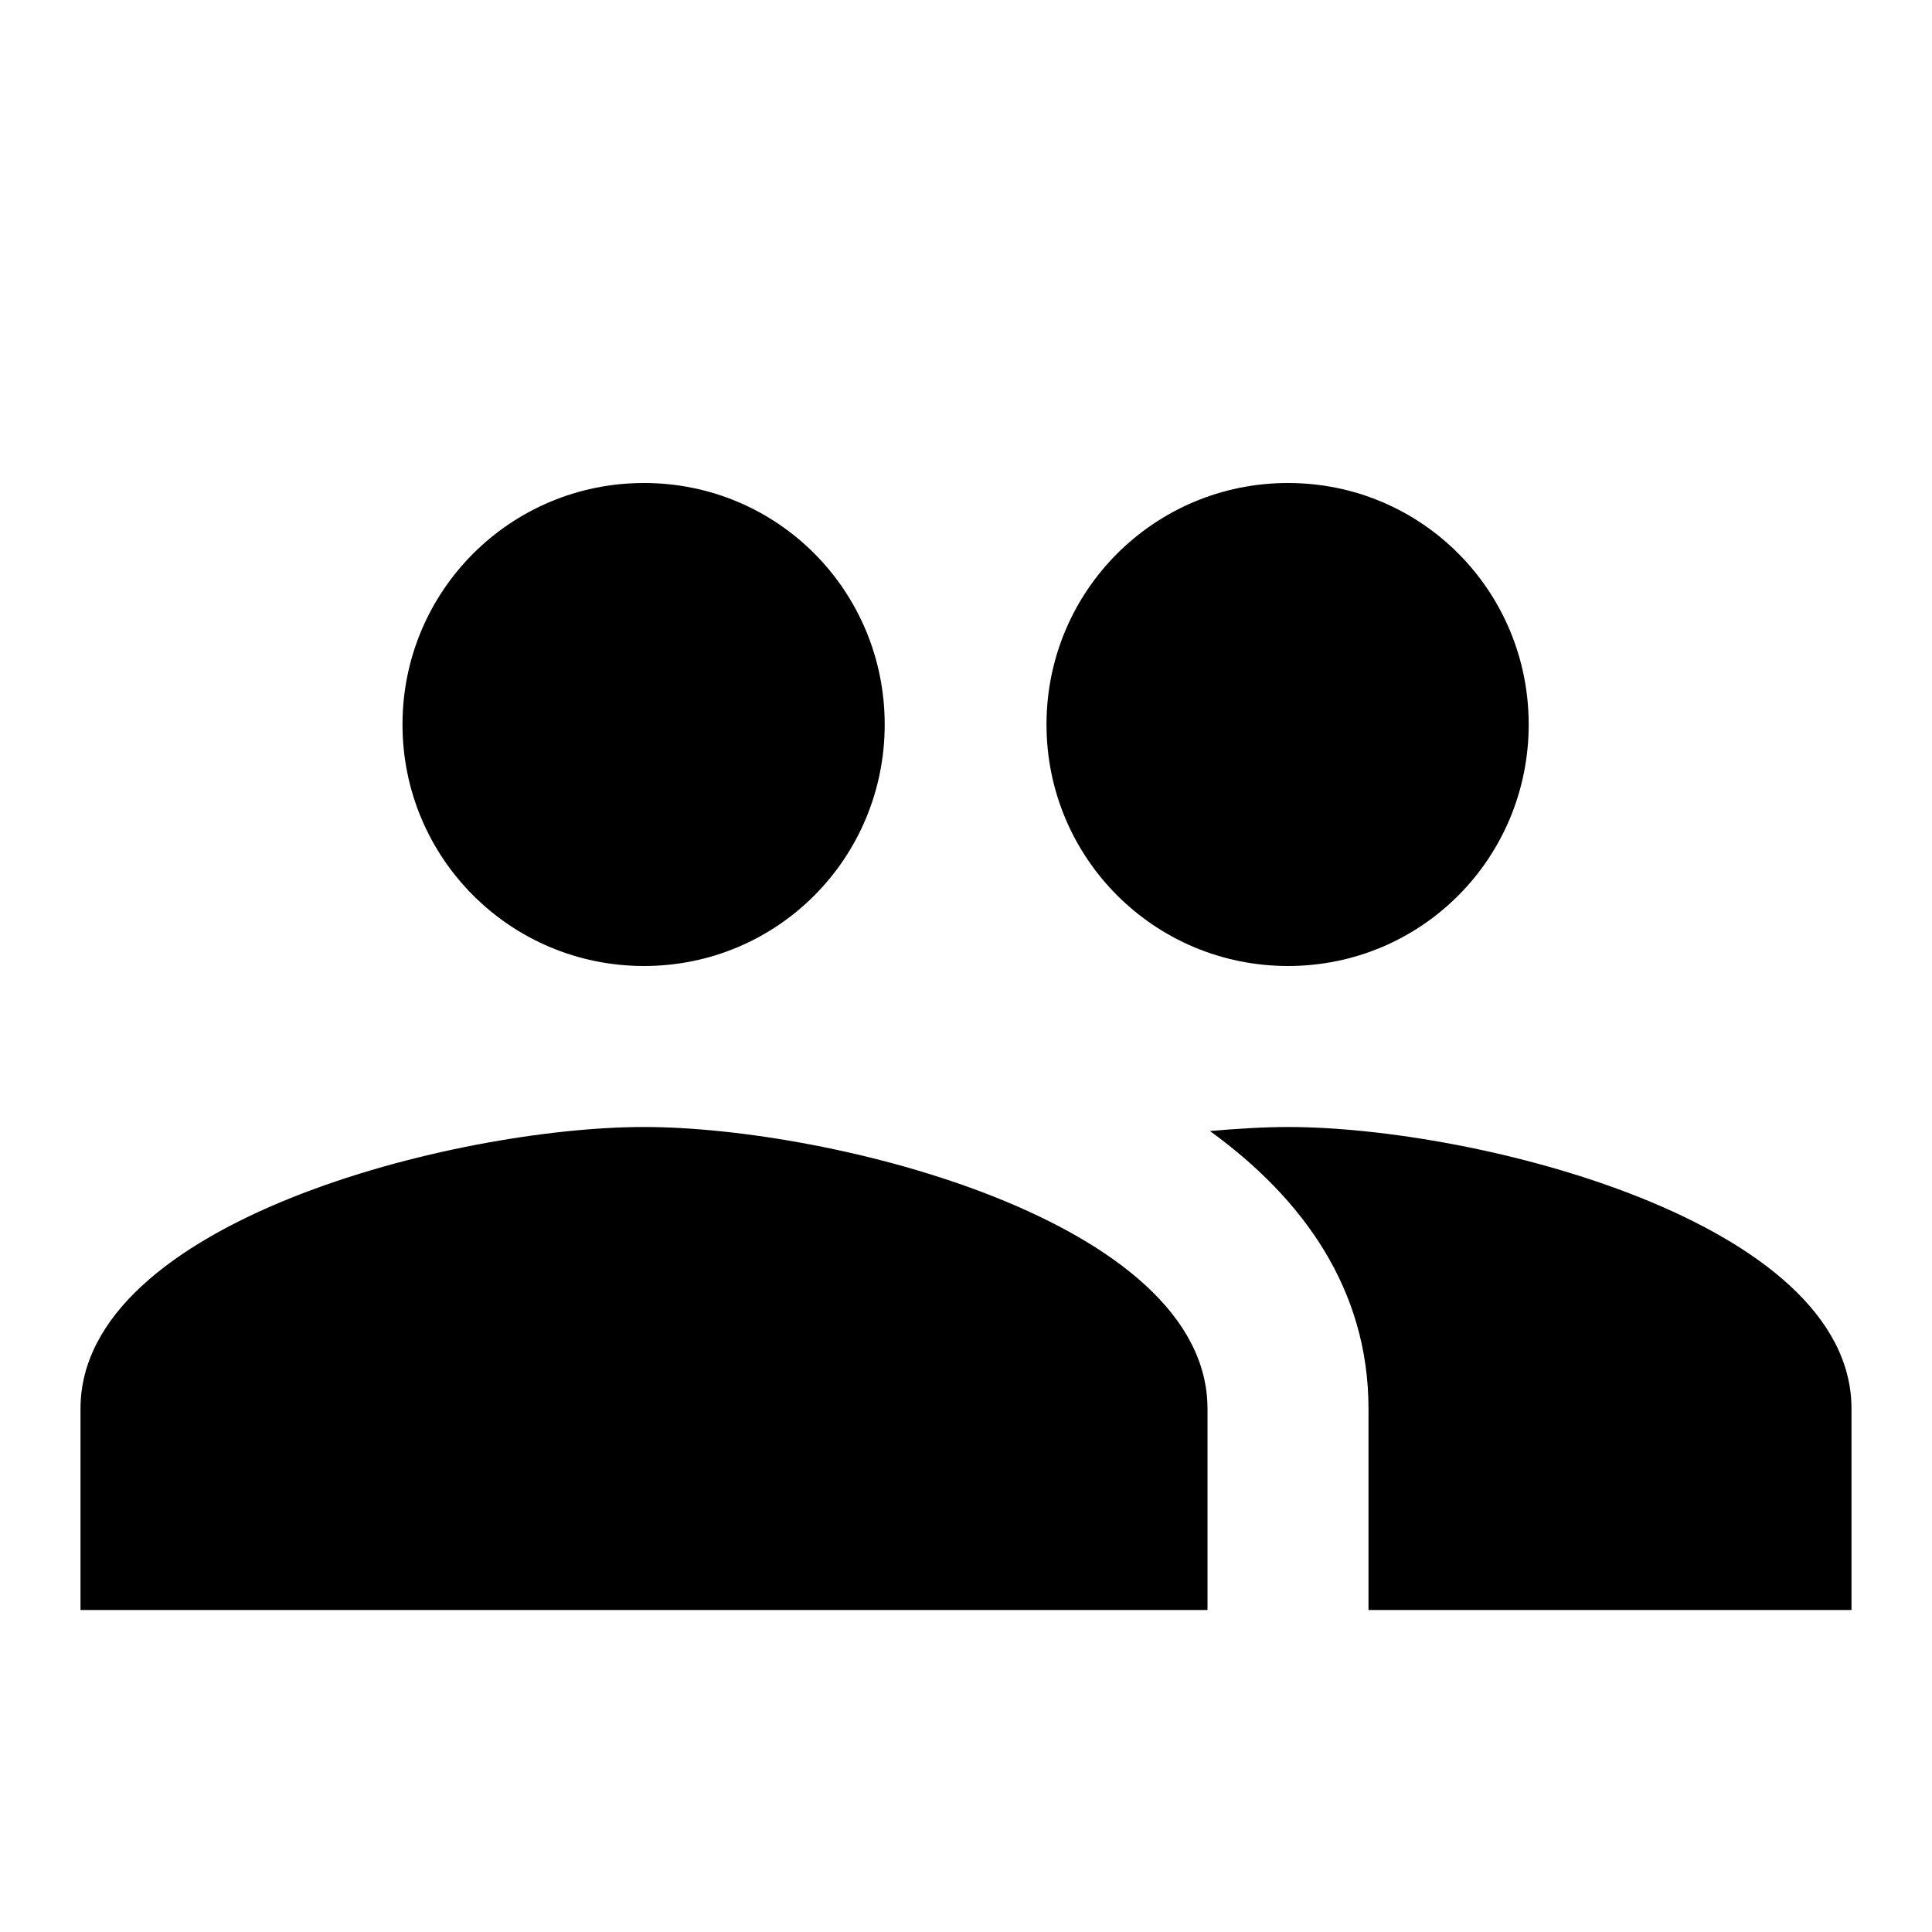
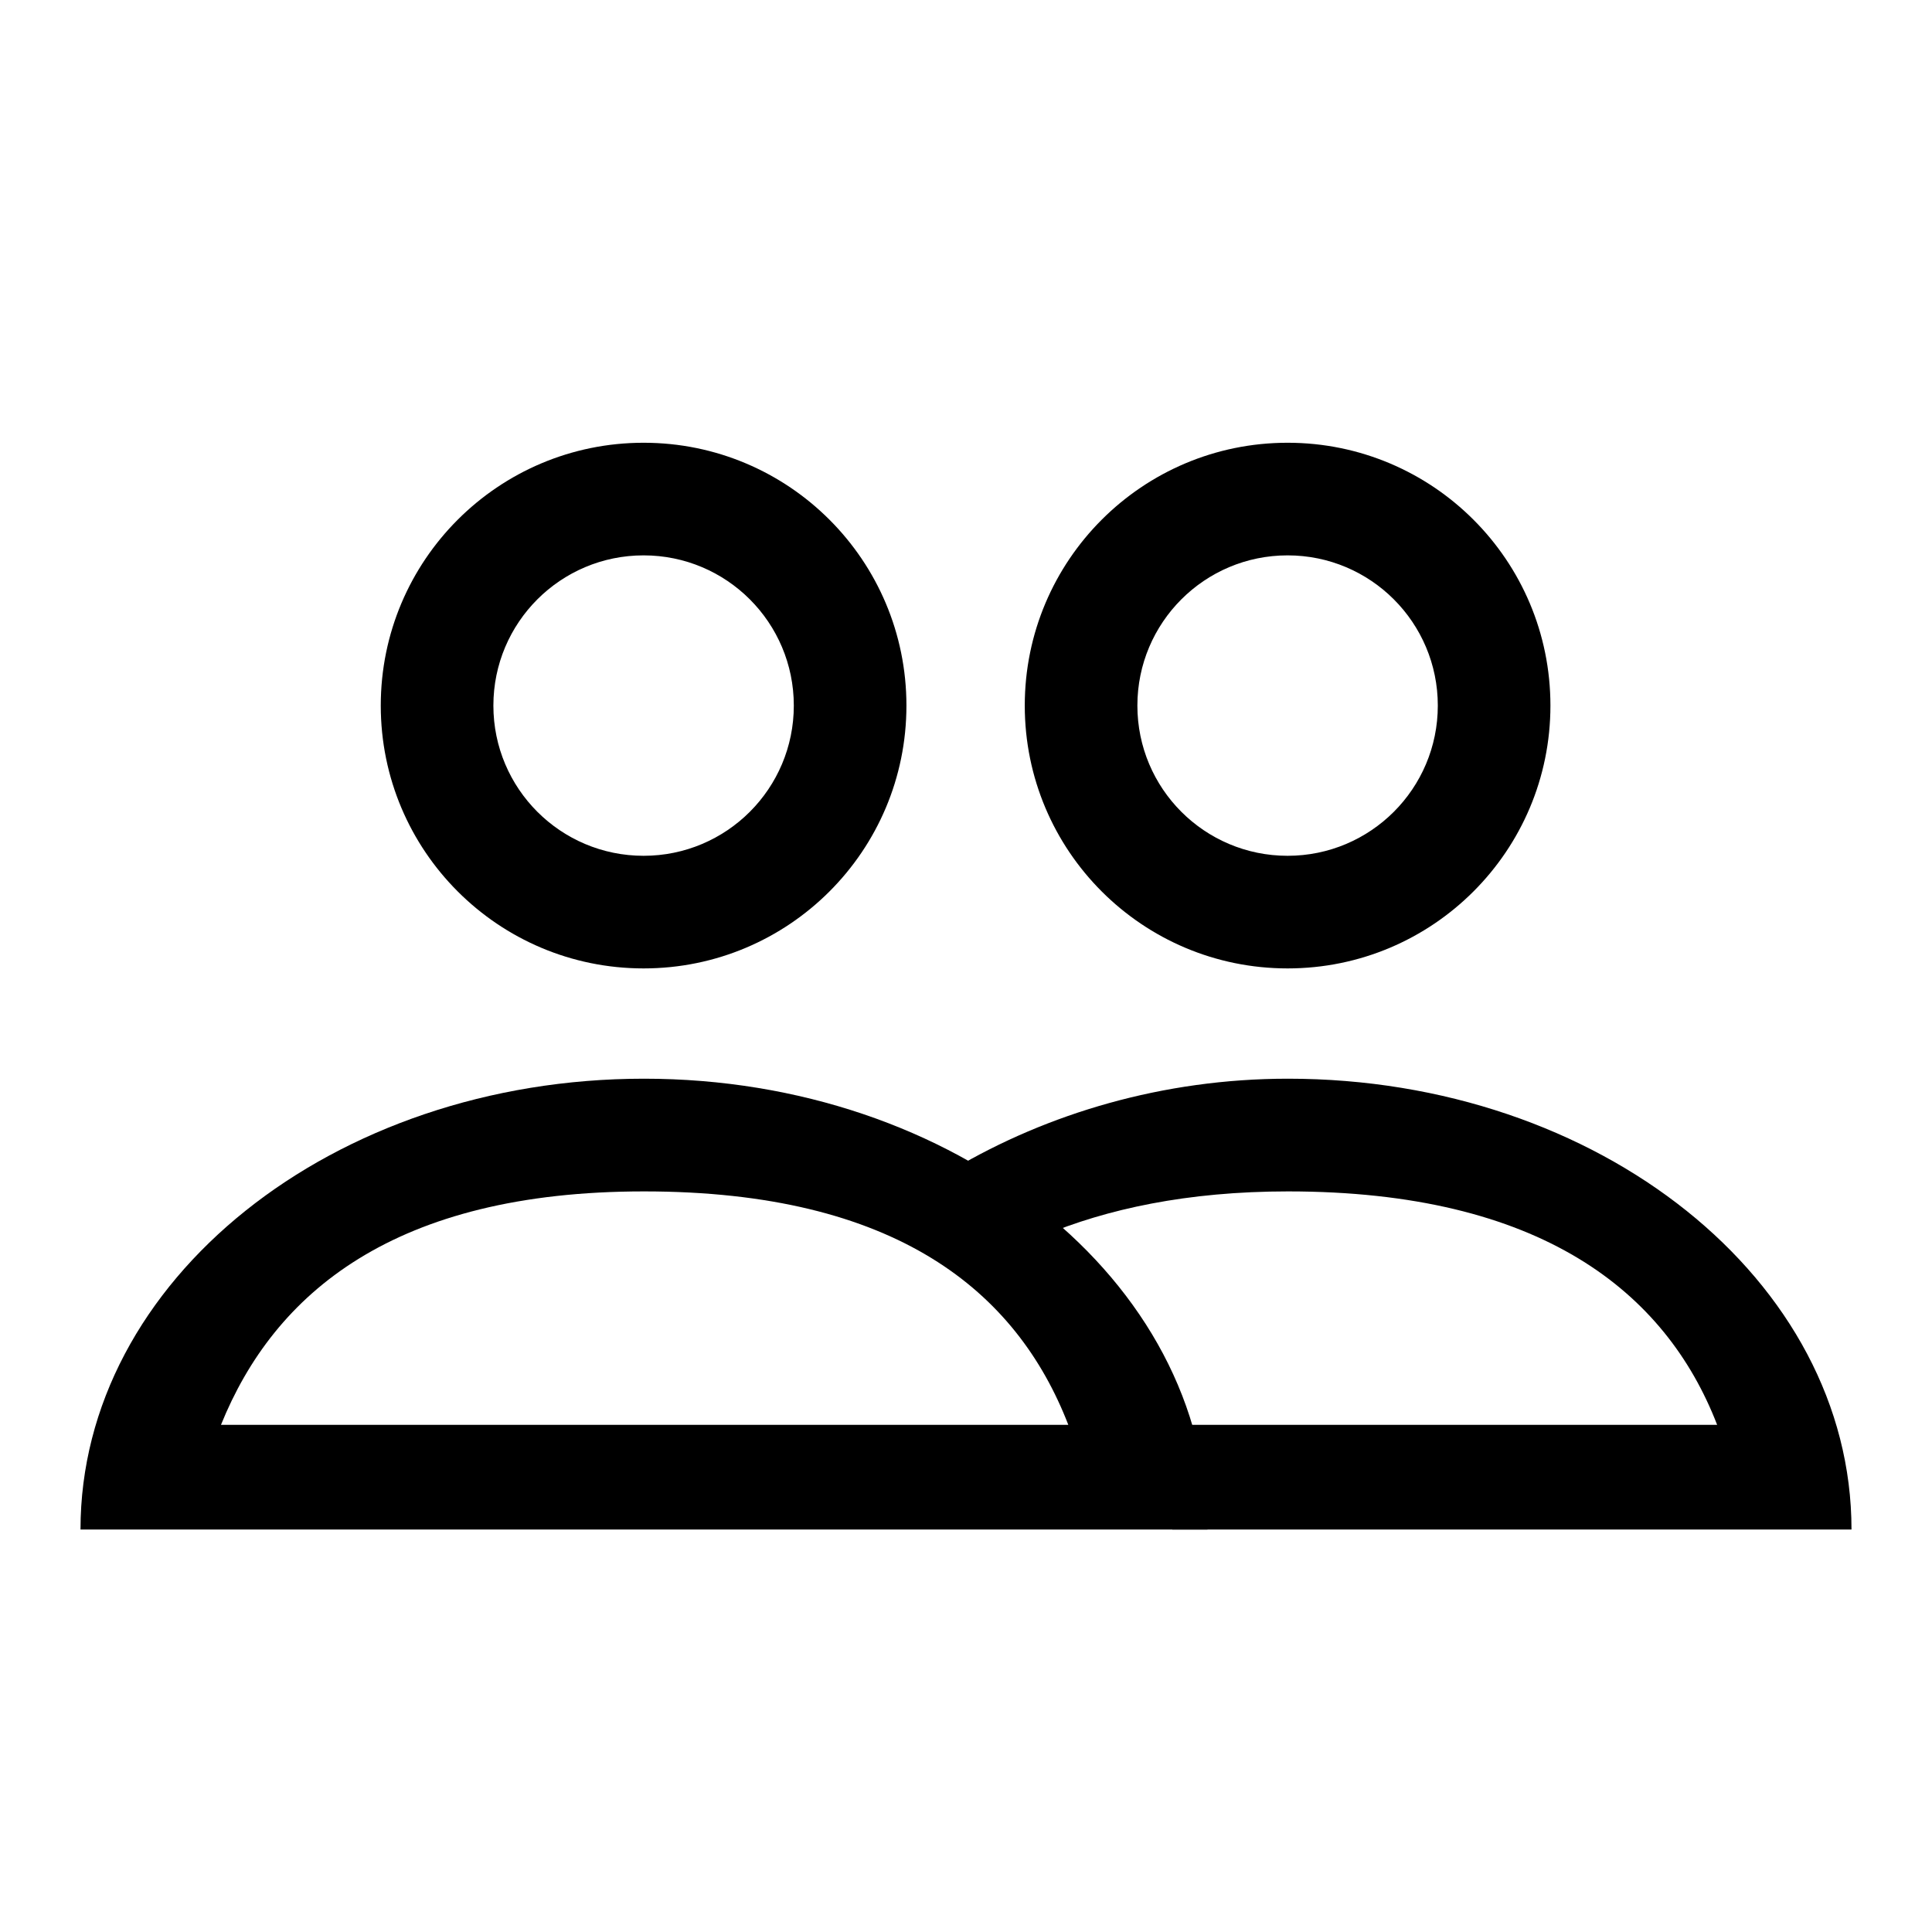
<svg xmlns="http://www.w3.org/2000/svg" width="24px" height="24px" viewBox="0 0 24 24" version="1.1">
  <g id="contacts-icon" stroke="none" stroke-width="1" fill="none" fill-rule="evenodd">
    <g id="Shape">
      <polygon points="0 0 24 0 24 24 0 24" />
-       <path d="M16,12 C17.66,12 18.99,10.66 18.99,9 C18.99,7.34 17.66,6 16,6 C14.34,6 13,7.34 13,9 C13,10.66 14.34,12 16,12 Z M8,12 C9.66,12 10.99,10.66 10.99,9 C10.99,7.34 9.66,6 8,6 C6.34,6 5,7.34 5,9 C5,10.66 6.34,12 8,12 Z M8,14 C5.67,14 1,15.17 1,17.5 L1,20 L15,20 L15,17.5 C15,15.17 10.33,14 8,14 Z M16,14 C15.71,14 15.38,14.02 15.03,14.05 C16.19,14.89 17,16.02 17,17.5 L17,20 L23,20 L23,17.5 C23,15.17 18.33,14 16,14 Z" fill="#000000" fill-rule="nonzero" />
+     </g>
+     <g id="Group" transform="translate(1, 5)" fill="#000000">
+       <path d="M6.995,0.5 C8.799,0.5 10.26,1.961 10.26,3.765 C10.26,5.569 8.799,7.03 6.995,7.03 C5.191,7.03 3.73,5.569 3.73,3.765 C3.73,1.961 5.191,0.5 6.995,0.5 Z M6.995,1.899 C5.964,1.899 5.129,2.734 5.129,3.765 C5.129,4.796 5.964,5.631 6.995,5.631 C8.026,5.631 8.861,4.796 8.861,3.765 C8.861,2.734 8.026,1.899 6.995,1.899 Z" id="Shape" fill-rule="nonzero" />
+       <path d="M7,8.4 C10.866,8.4 14,10.907 14,14 L14,14 L0,14 C0,10.907 3.134,8.4 7,8.4 Z M7,9.8 C3.895,9.8 2.407,11.063 1.745,12.7 L12.271,12.7 L12.271,12.7 C11.629,11.04 10.132,9.8 7,9.8 Z" id="Combined-Shape" />
+       <path d="M14.995,0.5 C16.799,0.5 18.26,1.961 18.26,3.765 C18.26,5.569 16.799,7.03 14.995,7.03 C13.191,7.03 11.73,5.569 11.73,3.765 C11.73,1.961 13.191,0.5 14.995,0.5 Z M14.995,1.899 C13.964,1.899 13.129,2.734 13.129,3.765 C13.129,4.796 13.964,5.631 14.995,5.631 C16.026,5.631 16.861,4.796 16.861,3.765 C16.861,2.734 16.026,1.899 14.995,1.899 Z" id="Shape" fill-rule="nonzero" />
+       <path d="M15,8.4 C18.866,8.4 22,10.907 22,14 L22,14 L13.563,14 L12.598,11.512 L10.452,9.83 C10.571,9.71 10.702,9.607 10.847,9.521 C12.009,8.835 13.445,8.4 15,8.4 Z M15,9.8 C13.748,9.8 12.746,10.019 11.952,10.352 C12.204,10.587 12.458,10.856 12.714,11.159 L13.563,12.7 L20.331,12.7 L20.331,12.7 C19.689,11.04 18.132,9.8 15,9.8 Z" id="Combined-Shape" />
    </g>
  </g>
</svg>
